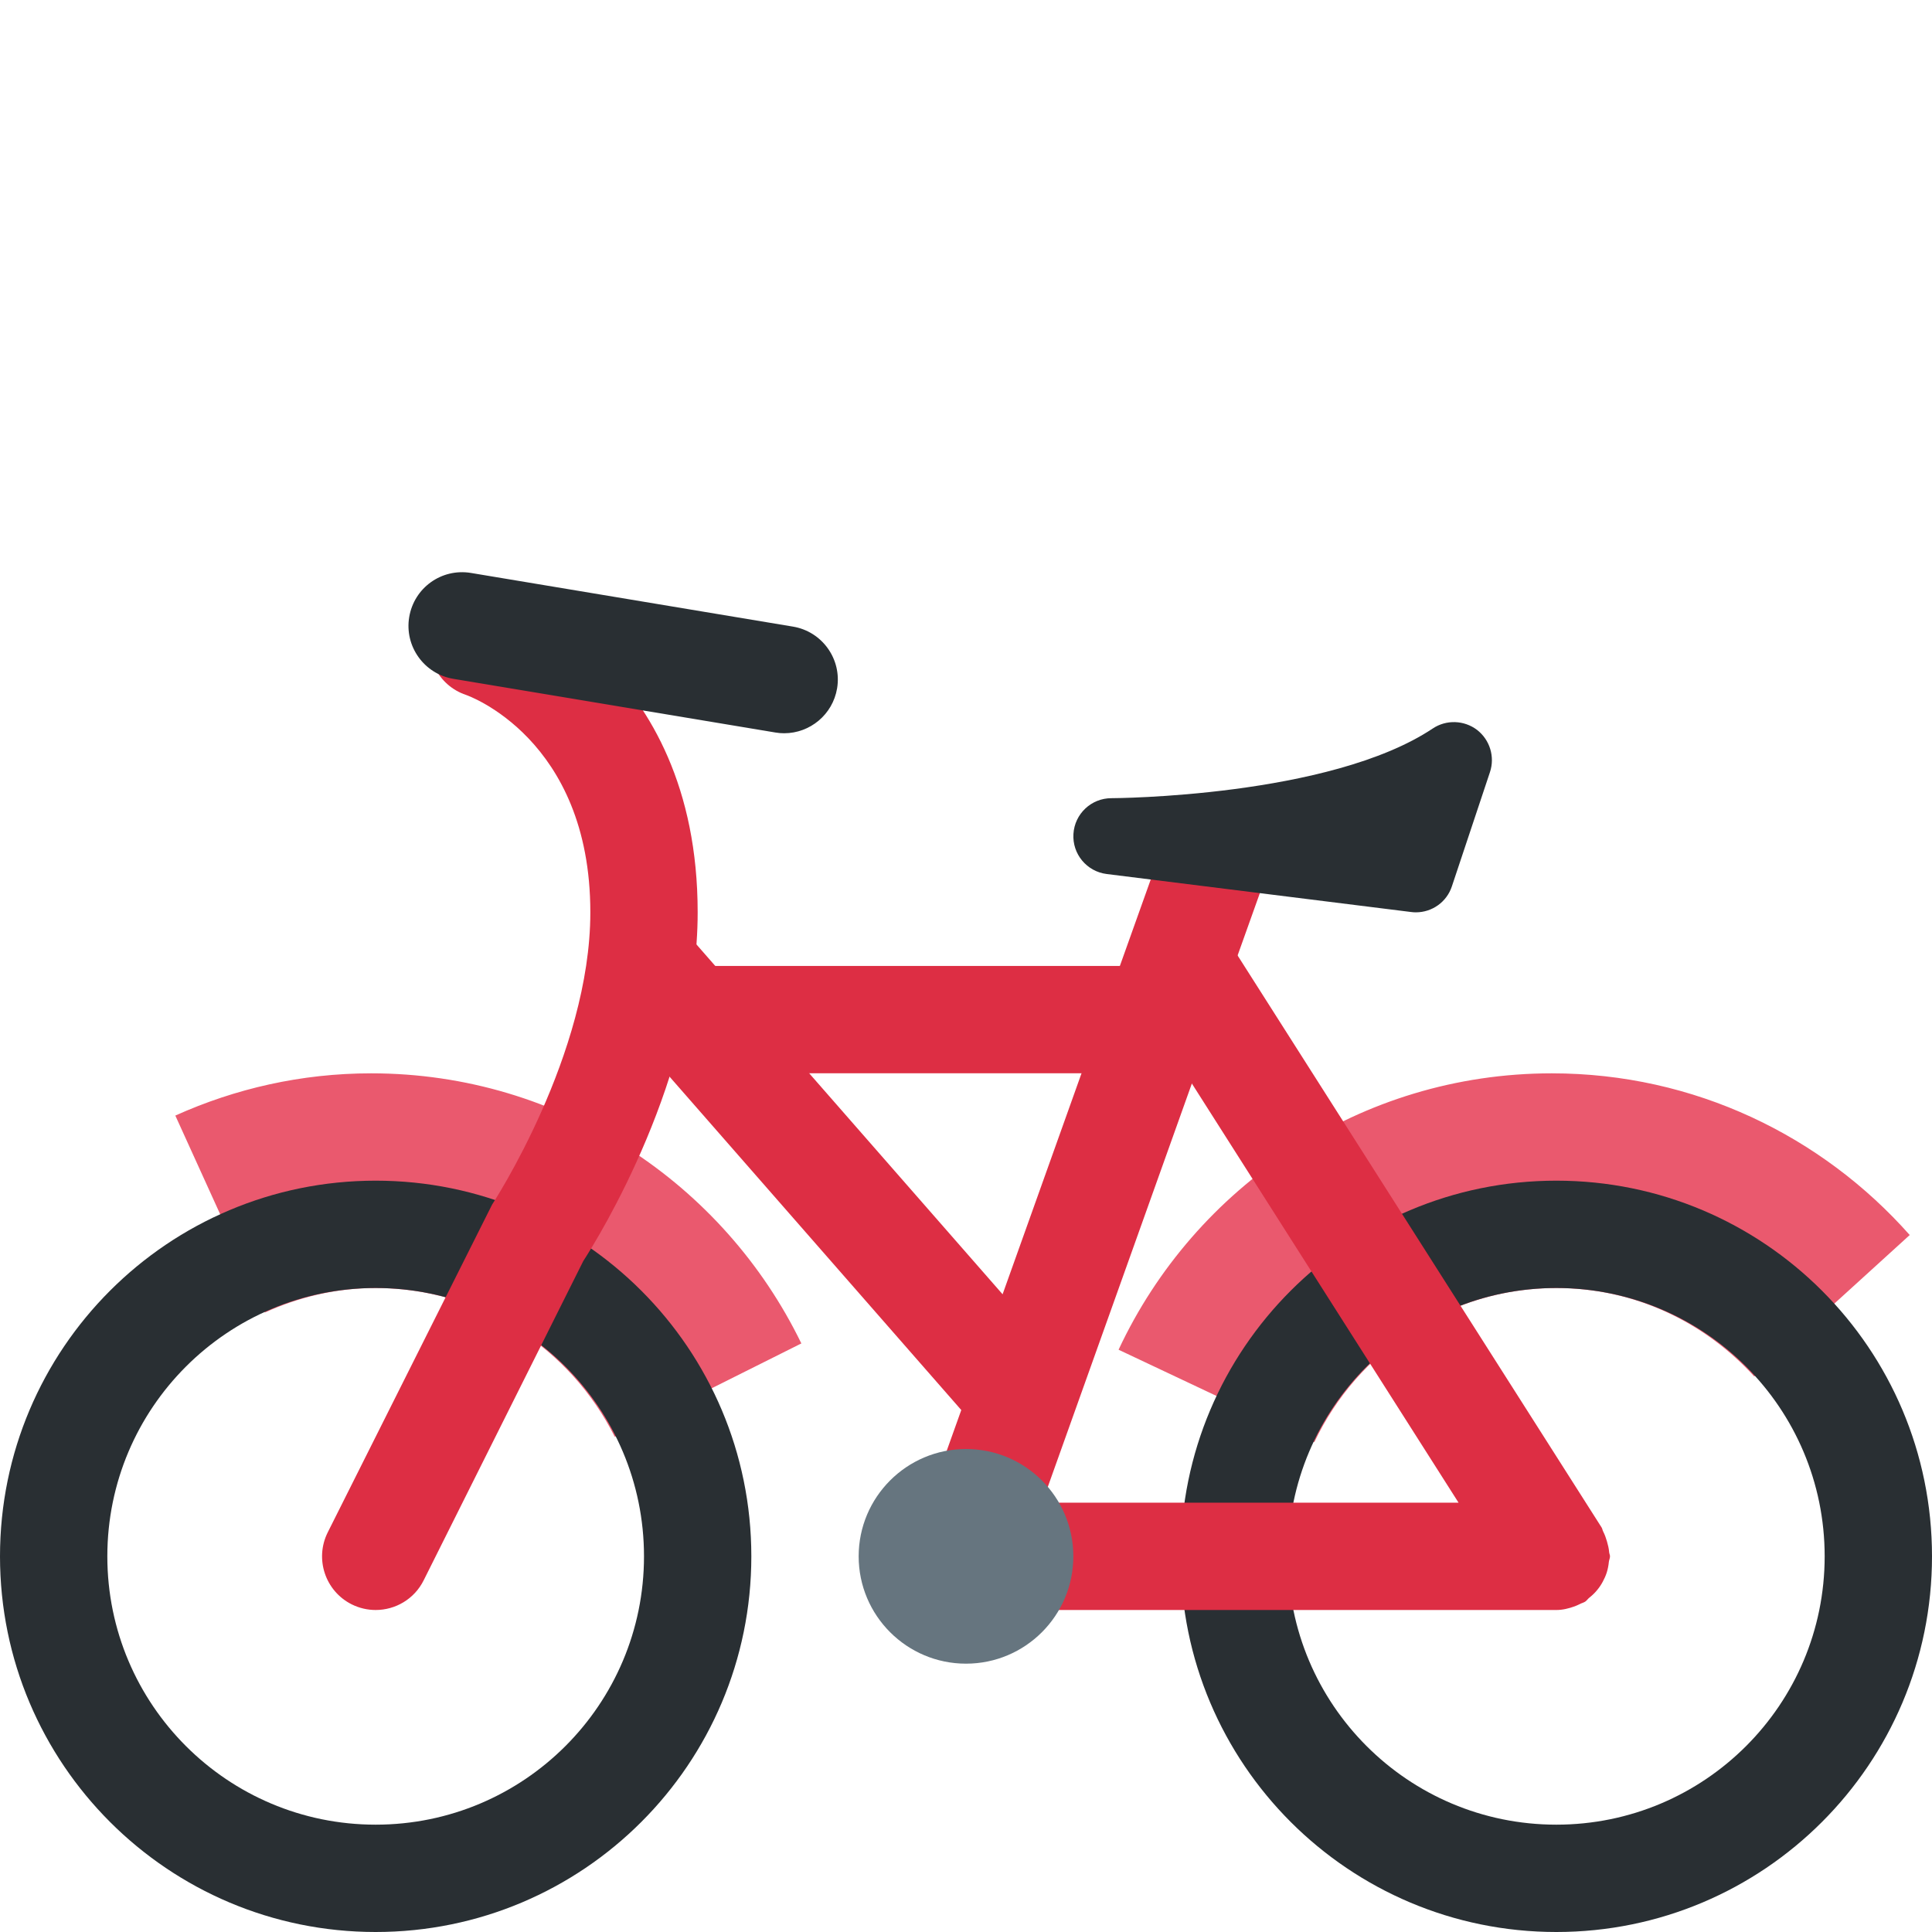
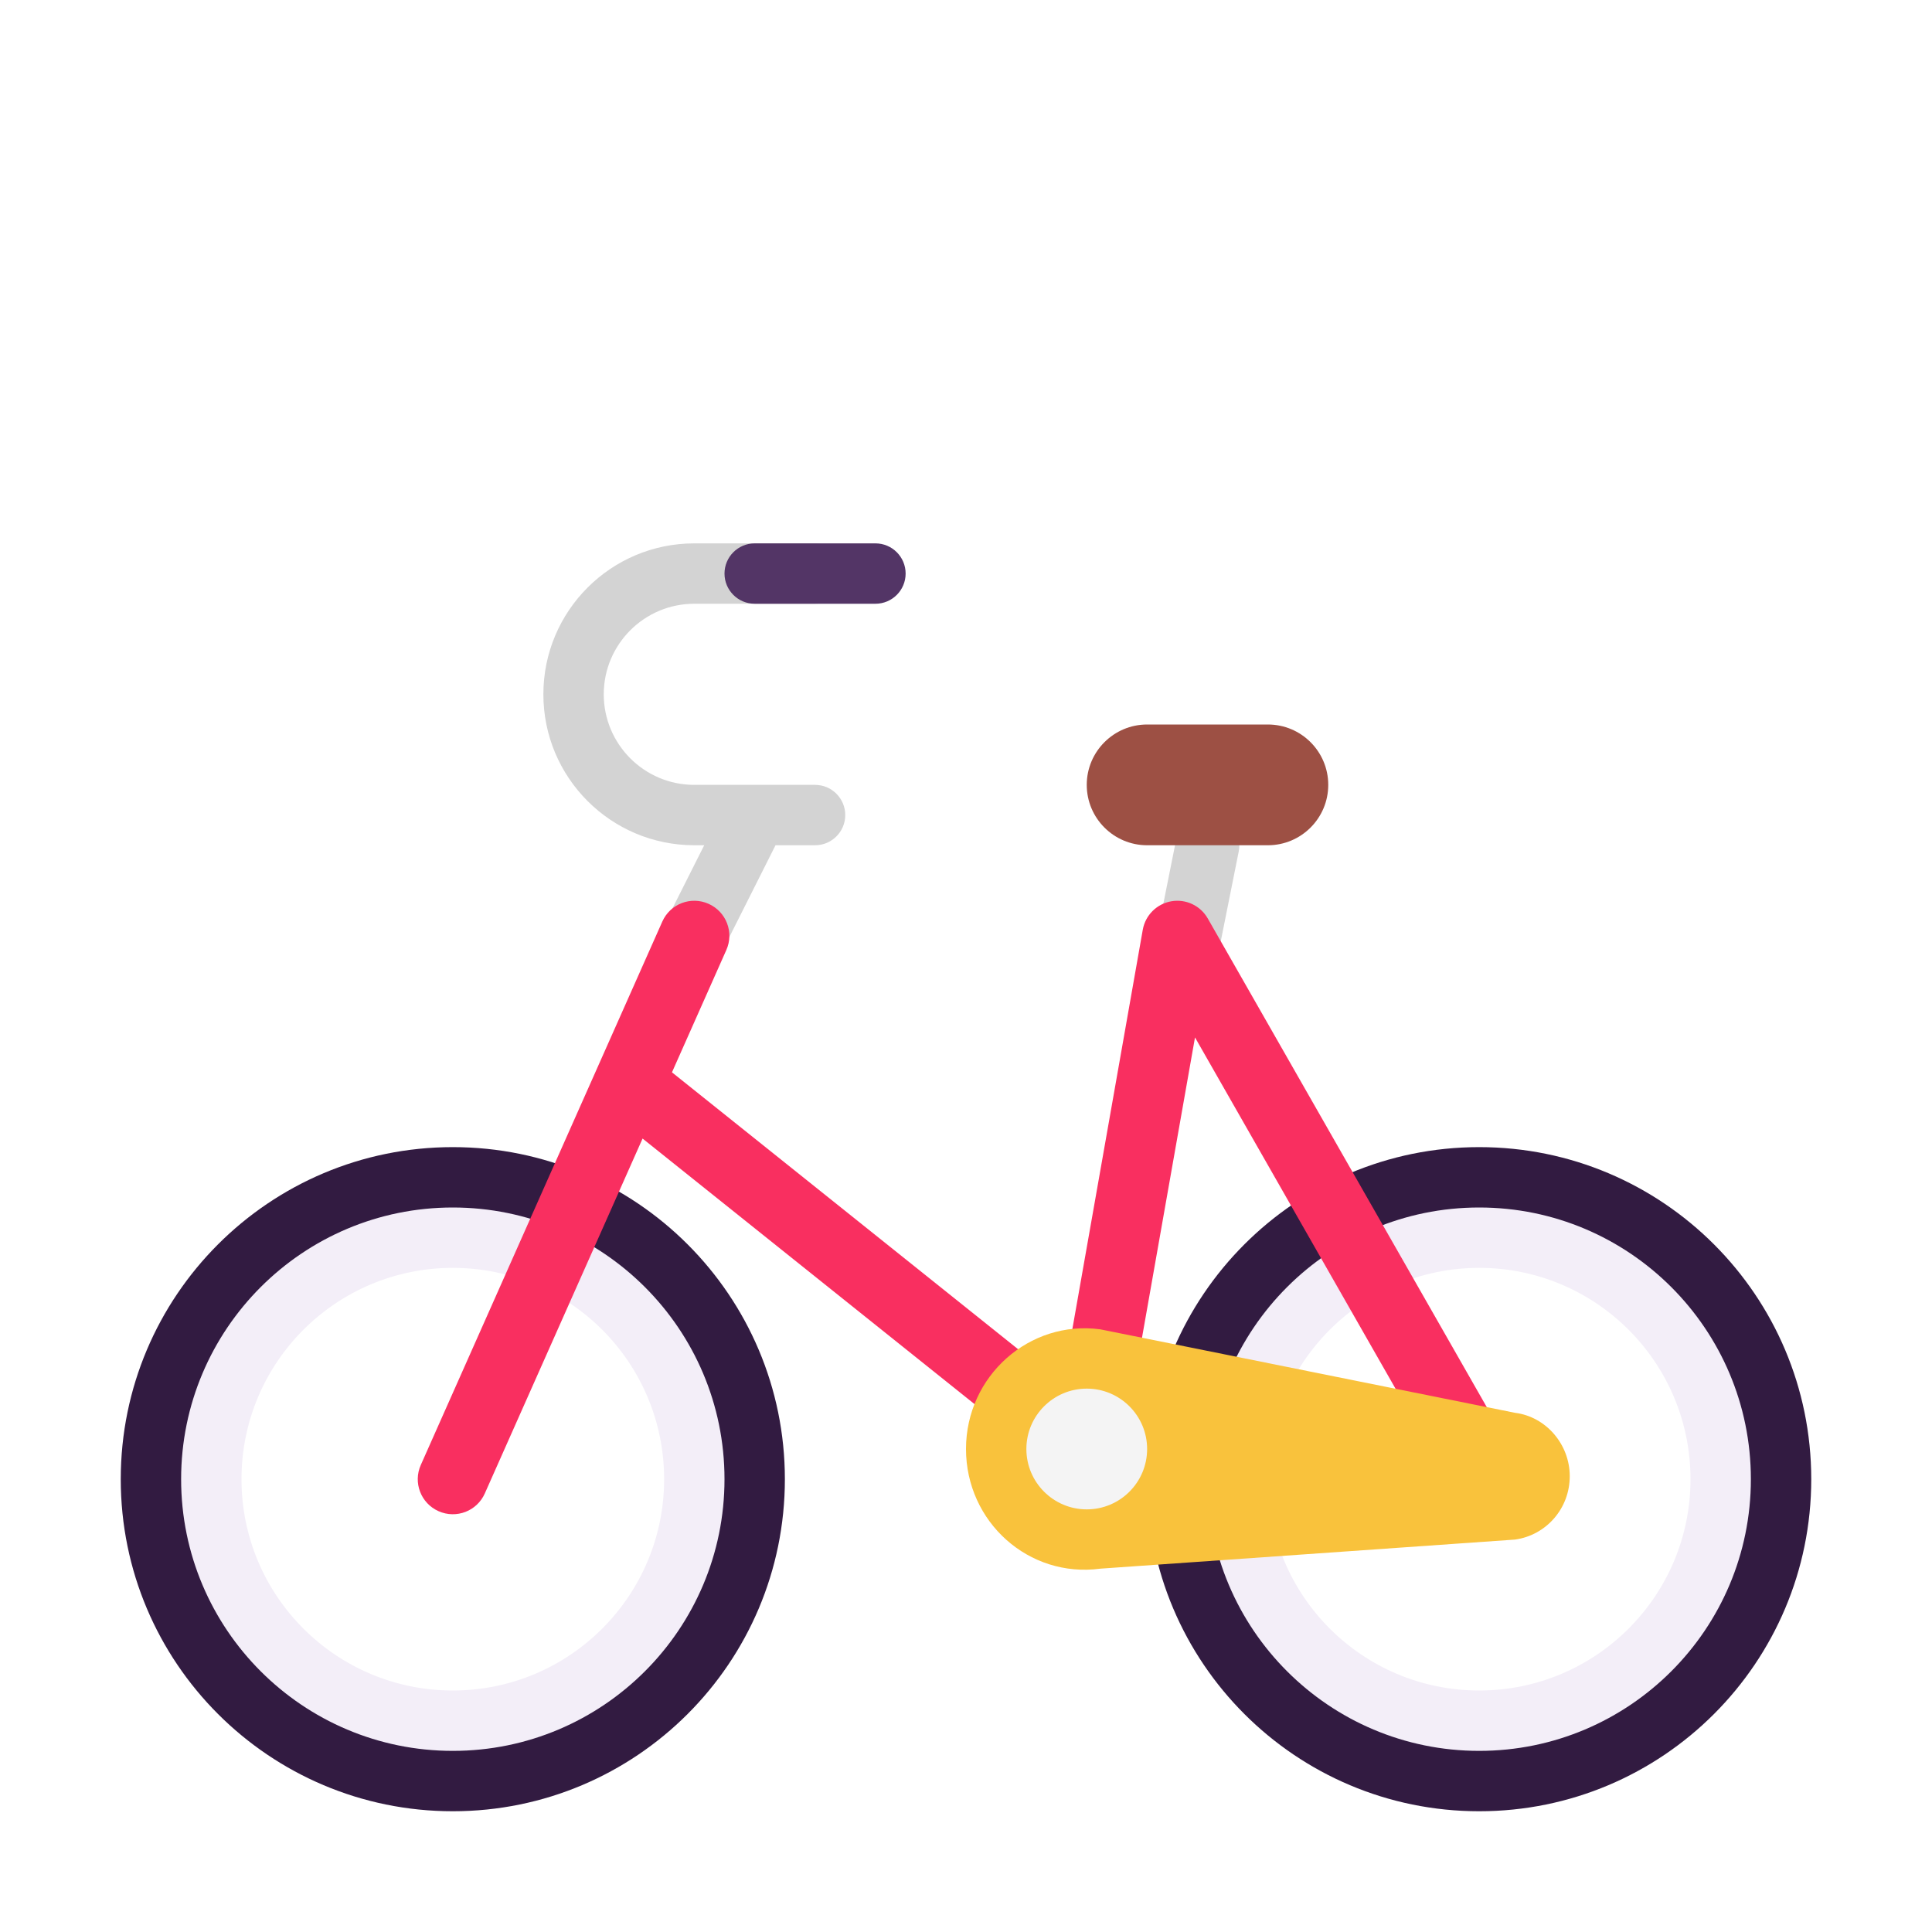
- <svg xmlns="http://www.w3.org/2000/svg" viewBox="0 0 36 36">
-   <path fill="#EA596E" d="M7 24c1.957 0 3.633 1.135 4.455 2.772l3.477-1.739C13.488 22.058 10.446 20 6.916 20c-1.301 0-2.534.285-3.649.787l1.668 3.67C5.566 24.17 6.262 24 7 24zm22 0c1.467 0 2.772.643 3.688 1.648l2.897-2.635C33.952 21.169 31.573 20 28.916 20c-3.576 0-6.652 2.111-8.073 5.15l3.648 1.722C25.293 25.18 27.003 24 29 24z" />
-   <path fill="#292F33" d="M7 22c-3.866 0-7 3.134-7 7s3.134 7 7 7 7-3.134 7-7-3.133-7-7-7zm0 12c-2.761 0-5-2.238-5-5s2.239-5 5-5 5 2.238 5 5-2.238 5-5 5zm22-12c-3.865 0-7 3.134-7 7s3.135 7 7 7c3.867 0 7-3.134 7-7s-3.133-7-7-7zm0 12c-2.761 0-5-2.238-5-5s2.239-5 5-5c2.762 0 5 2.238 5 5s-2.238 5-5 5z" />
-   <path fill="#DD2E44" d="M29.984 28.922c-.005-.067-.021-.132-.04-.198-.019-.065-.04-.126-.071-.186-.013-.024-.015-.052-.029-.075l-7-11c-.297-.466-.914-.604-1.381-.307-.299.19-.444.513-.445.843H12c-.552 0-1 .447-1 1 0 .553.448 1 1 1h10c.027 0 .05-.014.077-.016L27.178 28H18c-.552 0-1 .447-1 1s.448 1 1 1h11.001c.116 0 .23-.028.343-.069.034-.013.064-.027.097-.043.031-.017.066-.024.097-.044.03-.02.048-.051.075-.072.055-.044.103-.089.147-.143.041-.049.074-.099.104-.154.03-.056.055-.11.075-.172.021-.066.033-.132.04-.201.004-.036.021-.066.021-.102 0-.027-.014-.051-.016-.078z" />
-   <path fill="#DD2E44" d="M21.581 16l-2.899 8.117-5.929-6.775c-.364-.415-.996-.459-1.411-.094-.415.364-.457.995-.094 1.411l6.664 7.615-.854 2.39c-.185.519.086 1.092.606 1.277.111.04.224.059.336.059.411 0 .796-.255.942-.664L23.705 16h-2.124z" />
-   <path fill="#DD2E44" d="M7 30c-.15 0-.303-.034-.446-.105-.494-.247-.694-.848-.447-1.342l3.062-6.106C9.186 22.419 11 19.651 11 17c0-3.242-2.293-4.043-2.316-4.051-.524-.175-.807-.741-.632-1.265.174-.524.739-.81 1.265-.632C9.467 11.102 13 12.333 13 17c0 3.068-1.836 6.042-2.131 6.497l-2.974 5.949C7.72 29.798 7.367 30 7 30z" />
-   <path fill="#292F33" d="M14.612 13.663c-.054 0-.11-.004-.165-.014l-6-1c-.544-.091-.913-.606-.822-1.151.091-.544.601-.913 1.151-.822l6 1c.544.091.913.606.822 1.151-.082.489-.506.836-.986.836zM26.383 17c-.03 0-.059-.002-.089-.006l-5.672-.708c-.372-.046-.644-.374-.62-.748.023-.374.333-.665.707-.665.041 0 4.067-.018 5.989-1.299.25-.167.582-.157.824.026.239.185.337.501.241.788l-.709 2.127c-.096.293-.369.485-.671.485z" />
-   <path fill="#66757F" d="M20 29c0 1.104-.895 2-2 2-1.104 0-2-.896-2-2s.896-2 2-2c1.105 0 2 .896 2 2z" />
+ <svg xmlns="http://www.w3.org/2000/svg" width="32" height="32" viewBox="0 0 32 32" fill="none">
+   <path fill-rule="evenodd" clip-rule="evenodd" d="M12.5 24.5C12.5 27.261 10.261 29.5 7.5 29.5C4.739 29.5 2.5 27.261 2.5 24.5C2.5 21.739 4.739 19.5 7.5 19.5C10.261 19.5 12.5 21.739 12.5 24.5ZM11 24.5C11 26.433 9.433 28 7.5 28C5.567 28 4 26.433 4 24.5C4 22.567 5.567 21 7.5 21C9.433 21 11 22.567 11 24.5Z" fill="#F3EEF8" />
+   <path fill-rule="evenodd" clip-rule="evenodd" d="M29.5 24.5C29.5 27.261 27.261 29.5 24.5 29.5C21.739 29.5 19.5 27.261 19.5 24.5C19.5 21.739 21.739 19.5 24.5 19.5C27.261 19.5 29.5 21.739 29.5 24.5ZM28 24.5C28 26.433 26.433 28 24.5 28C22.567 28 21 26.433 21 24.5C21 22.567 22.567 21 24.5 21C26.433 21 28 22.567 28 24.5Z" fill="#F3EEF8" />
+   <path fill-rule="evenodd" clip-rule="evenodd" d="M12 24.5C12 26.985 9.985 29 7.5 29C5.015 29 3 26.985 3 24.5C3 22.015 5.015 20 7.5 20C9.985 20 12 22.015 12 24.5ZM7.5 30C10.538 30 13 27.538 13 24.5C13 21.462 10.538 19 7.5 19C4.462 19 2 21.462 2 24.5C2 27.538 4.462 30 7.5 30ZM29 24.5C29 26.985 26.985 29 24.5 29C22.015 29 20 26.985 20 24.5C20 22.015 22.015 20 24.5 20C26.985 20 29 22.015 29 24.5ZM24.5 30C27.538 30 30 27.538 30 24.5C30 21.462 27.538 19 24.5 19C21.462 19 19 21.462 19 24.5C19 27.538 21.462 30 24.5 30Z" fill="#321B41" />
+   <path d="M14 9.5C14 9.224 13.776 9 13.5 9H11.5C10.119 9 9 10.119 9 11.5C9 12.881 10.119 14 11.5 14H11.664L11.028 15.264C10.898 15.525 11.003 15.842 11.264 15.972C11.525 16.102 11.842 15.997 11.972 15.736L12.845 14H13.5C13.776 14 14 13.776 14 13.5C14 13.224 13.776 13 13.5 13H11.5C10.672 13 10 12.328 10 11.5C10 10.672 10.672 10 11.5 10H13.5C13.776 10 14 9.776 14 9.5ZM20.104 13.482C20.389 13.54 20.575 13.818 20.517 14.104L20.017 16.604C19.96 16.889 19.682 17.075 19.396 17.017C19.111 16.96 18.925 16.682 18.983 16.396L19.483 13.896C19.54 13.611 19.818 13.425 20.104 13.482Z" fill="#D3D3D3" />
+   <path d="M12.03 15.736C12.161 15.443 12.029 15.1 11.736 14.97C11.443 14.839 11.1 14.971 10.97 15.264L6.97 24.264C6.839 24.557 6.971 24.9 7.264 25.03C7.557 25.161 7.9 25.029 8.03 24.736L10.643 18.858L17.637 24.453C17.797 24.581 18.013 24.616 18.205 24.543C18.397 24.471 18.536 24.303 18.572 24.101L19.793 17.183L24.066 24.668C24.225 24.946 24.579 25.043 24.858 24.884C25.136 24.725 25.233 24.371 25.074 24.092L20.004 15.212C19.883 15 19.642 14.886 19.401 14.928C19.16 14.97 18.971 15.158 18.928 15.399L17.599 22.936L11.13 17.761L12.03 15.736Z" fill="#F92F60" />
+   <path d="M25.096 23.401L18.225 22.018C17.05 21.859 16 22.791 16 24C16 25.209 17.04 26.141 18.225 25.982L25.096 25.5C25.615 25.426 26 24.981 26 24.451C26 23.921 25.605 23.465 25.096 23.401Z" fill="#F9C23C" />
+   <path d="M18 13C18 12.448 18.448 12 19 12H21C21.552 12 22 12.448 22 13V13C22 13.552 21.552 14 21 14H19C18.448 14 18 13.552 18 13V13Z" fill="#9D5044" />
+   <path d="M12 9.5C12 9.224 12.224 9 12.5 9H14.5C14.776 9 15 9.224 15 9.5V9.5C15 9.776 14.776 10 14.5 10H12.5C12.224 10 12 9.776 12 9.5V9.5Z" fill="#533566" />
+   <path d="M18 25C18.552 25 19 24.552 19 24C19 23.448 18.552 23 18 23C17.448 23 17 23.448 17 24C17 24.552 17.448 25 18 25Z" fill="#F4F4F4" />
</svg>
